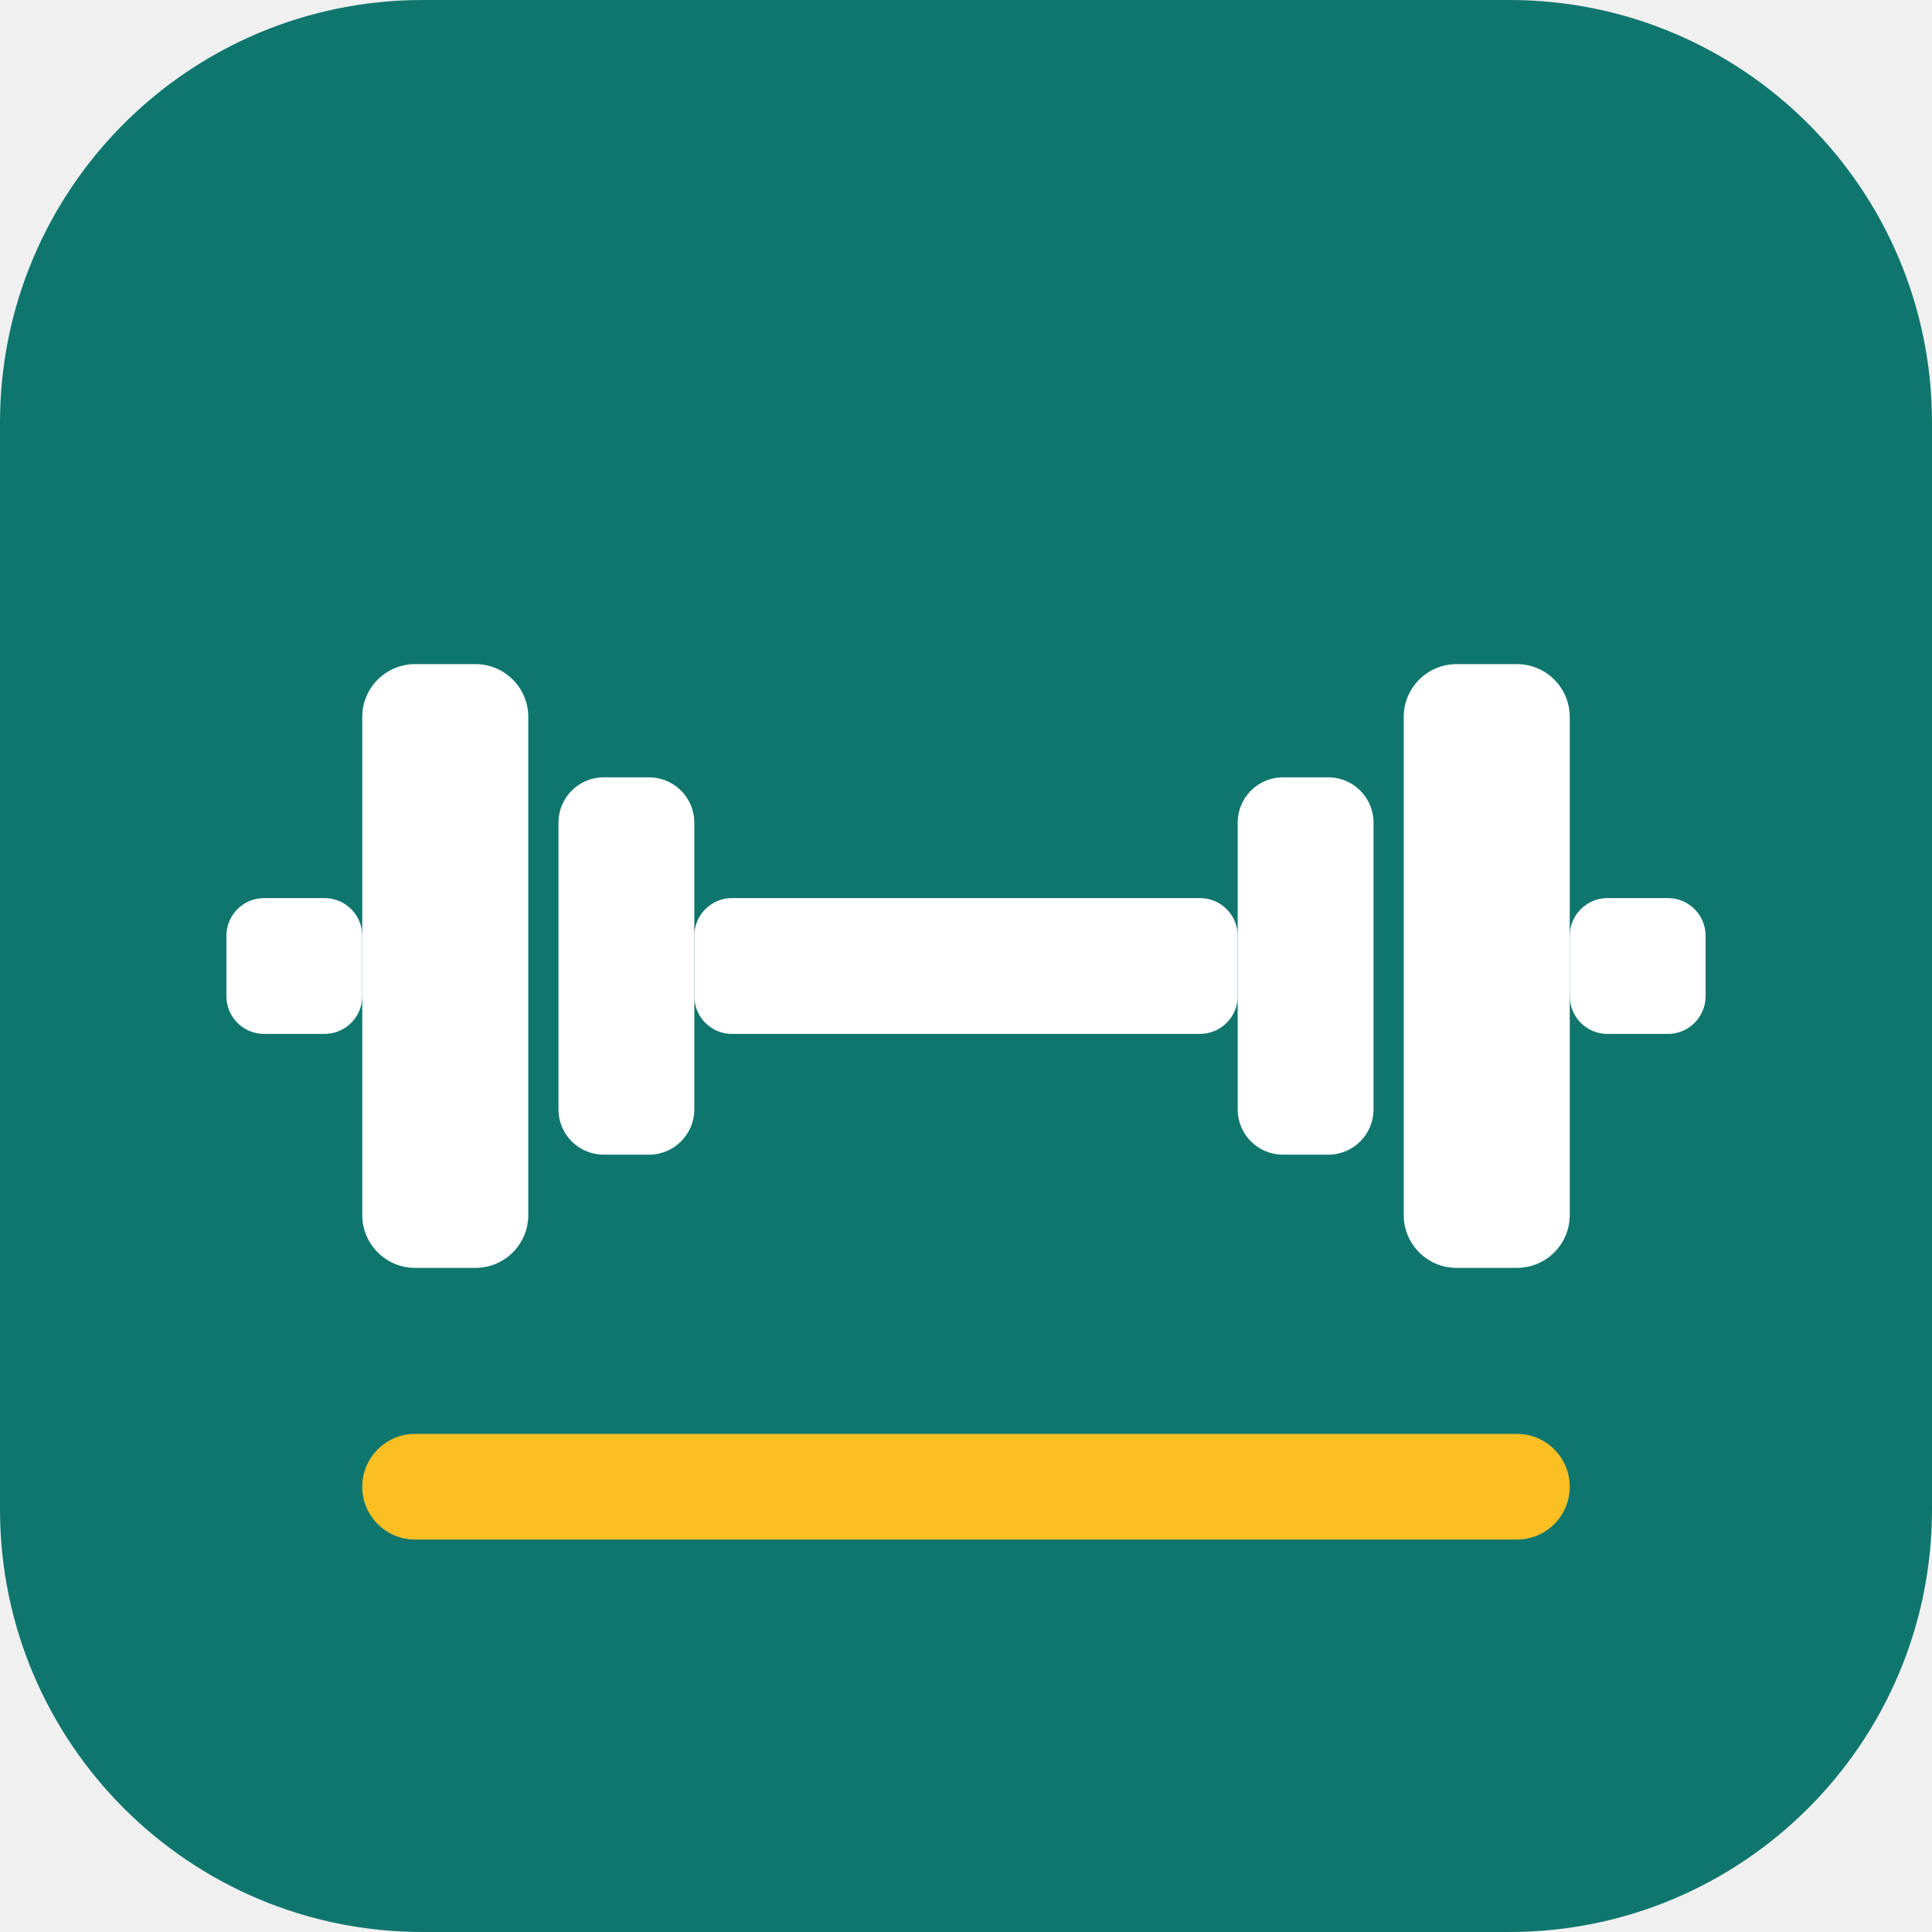
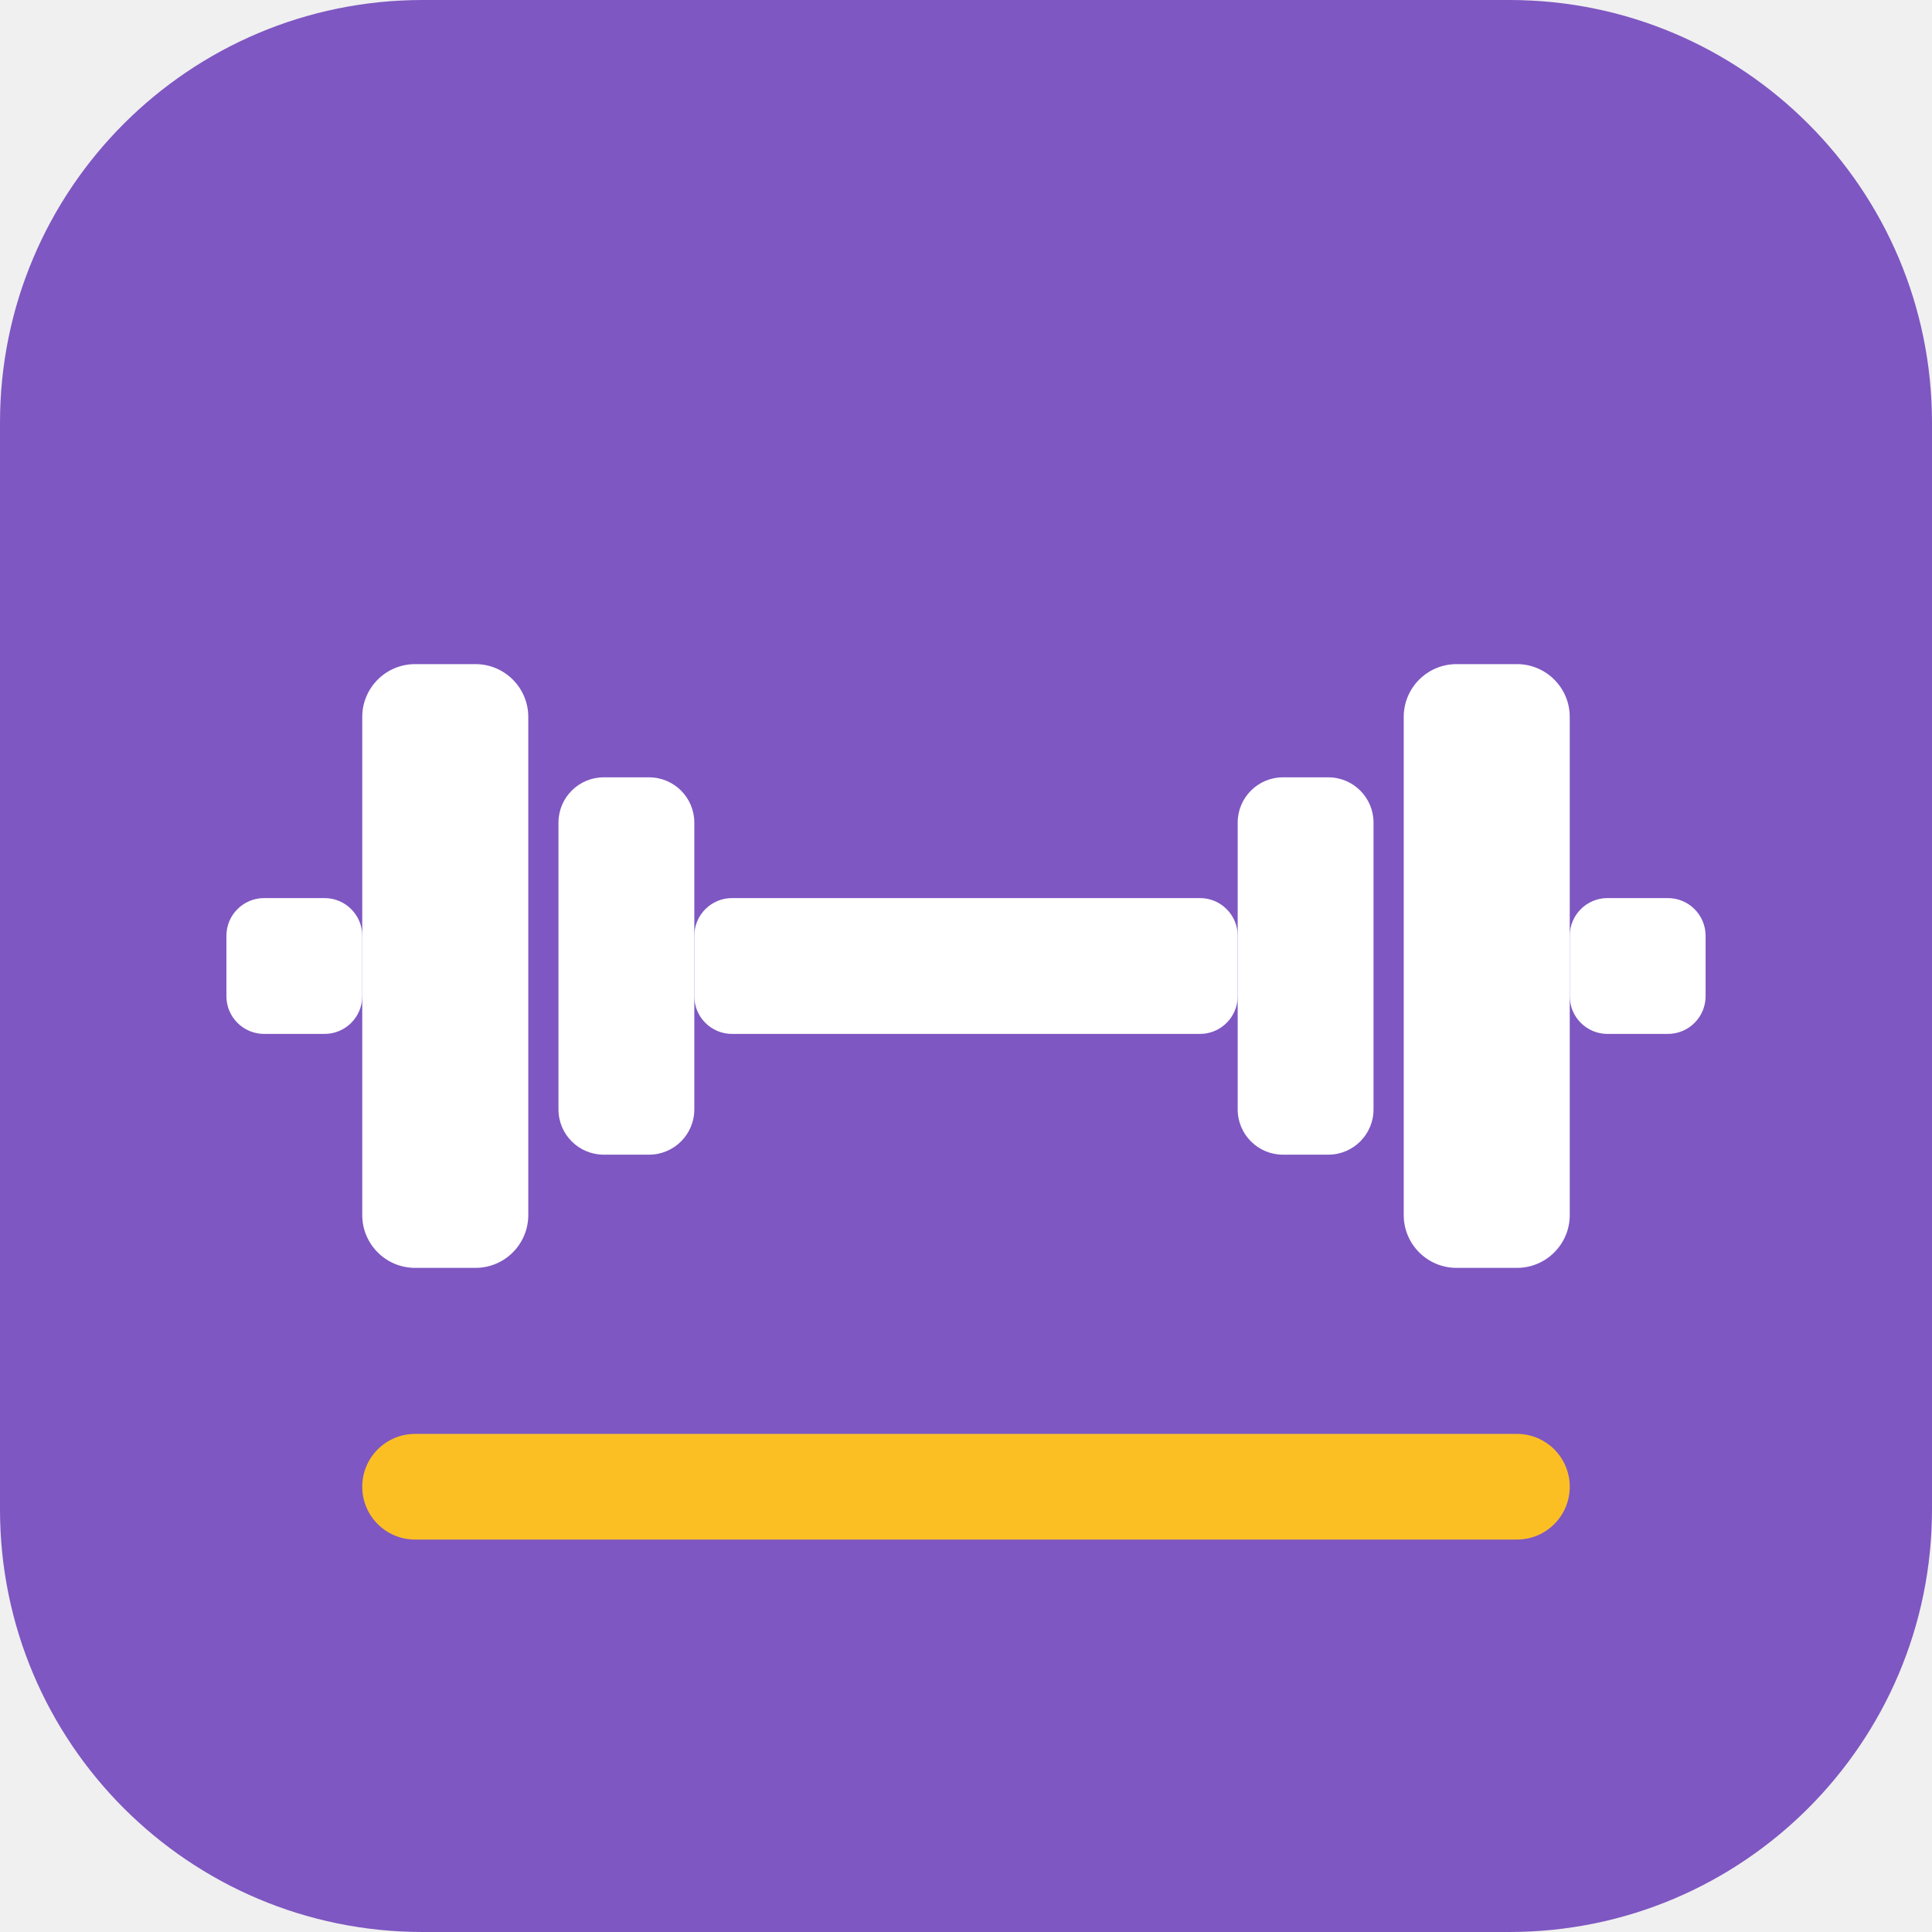
<svg xmlns="http://www.w3.org/2000/svg" viewBox="0 0 512 512">
-   <rect width="512" height="512" rx="112" fill="#0f766e" />
+   <rect width="512" height="512" rx="112" fill="#7e57c2" />
  <g fill="#ffffff">
    <rect x="96" y="176" width="44" height="160" rx="14" />
    <rect x="372" y="176" width="44" height="160" rx="14" />
    <rect x="148" y="206" width="36" height="100" rx="12" />
    <rect x="328" y="206" width="36" height="100" rx="12" />
    <rect x="184" y="238" width="144" height="36" rx="10" />
    <rect x="60" y="238" width="36" height="36" rx="10" />
    <rect x="416" y="238" width="36" height="36" rx="10" />
  </g>
  <rect x="96" y="380" width="320" height="28" rx="14" fill="#fbbf24" />
</svg>
